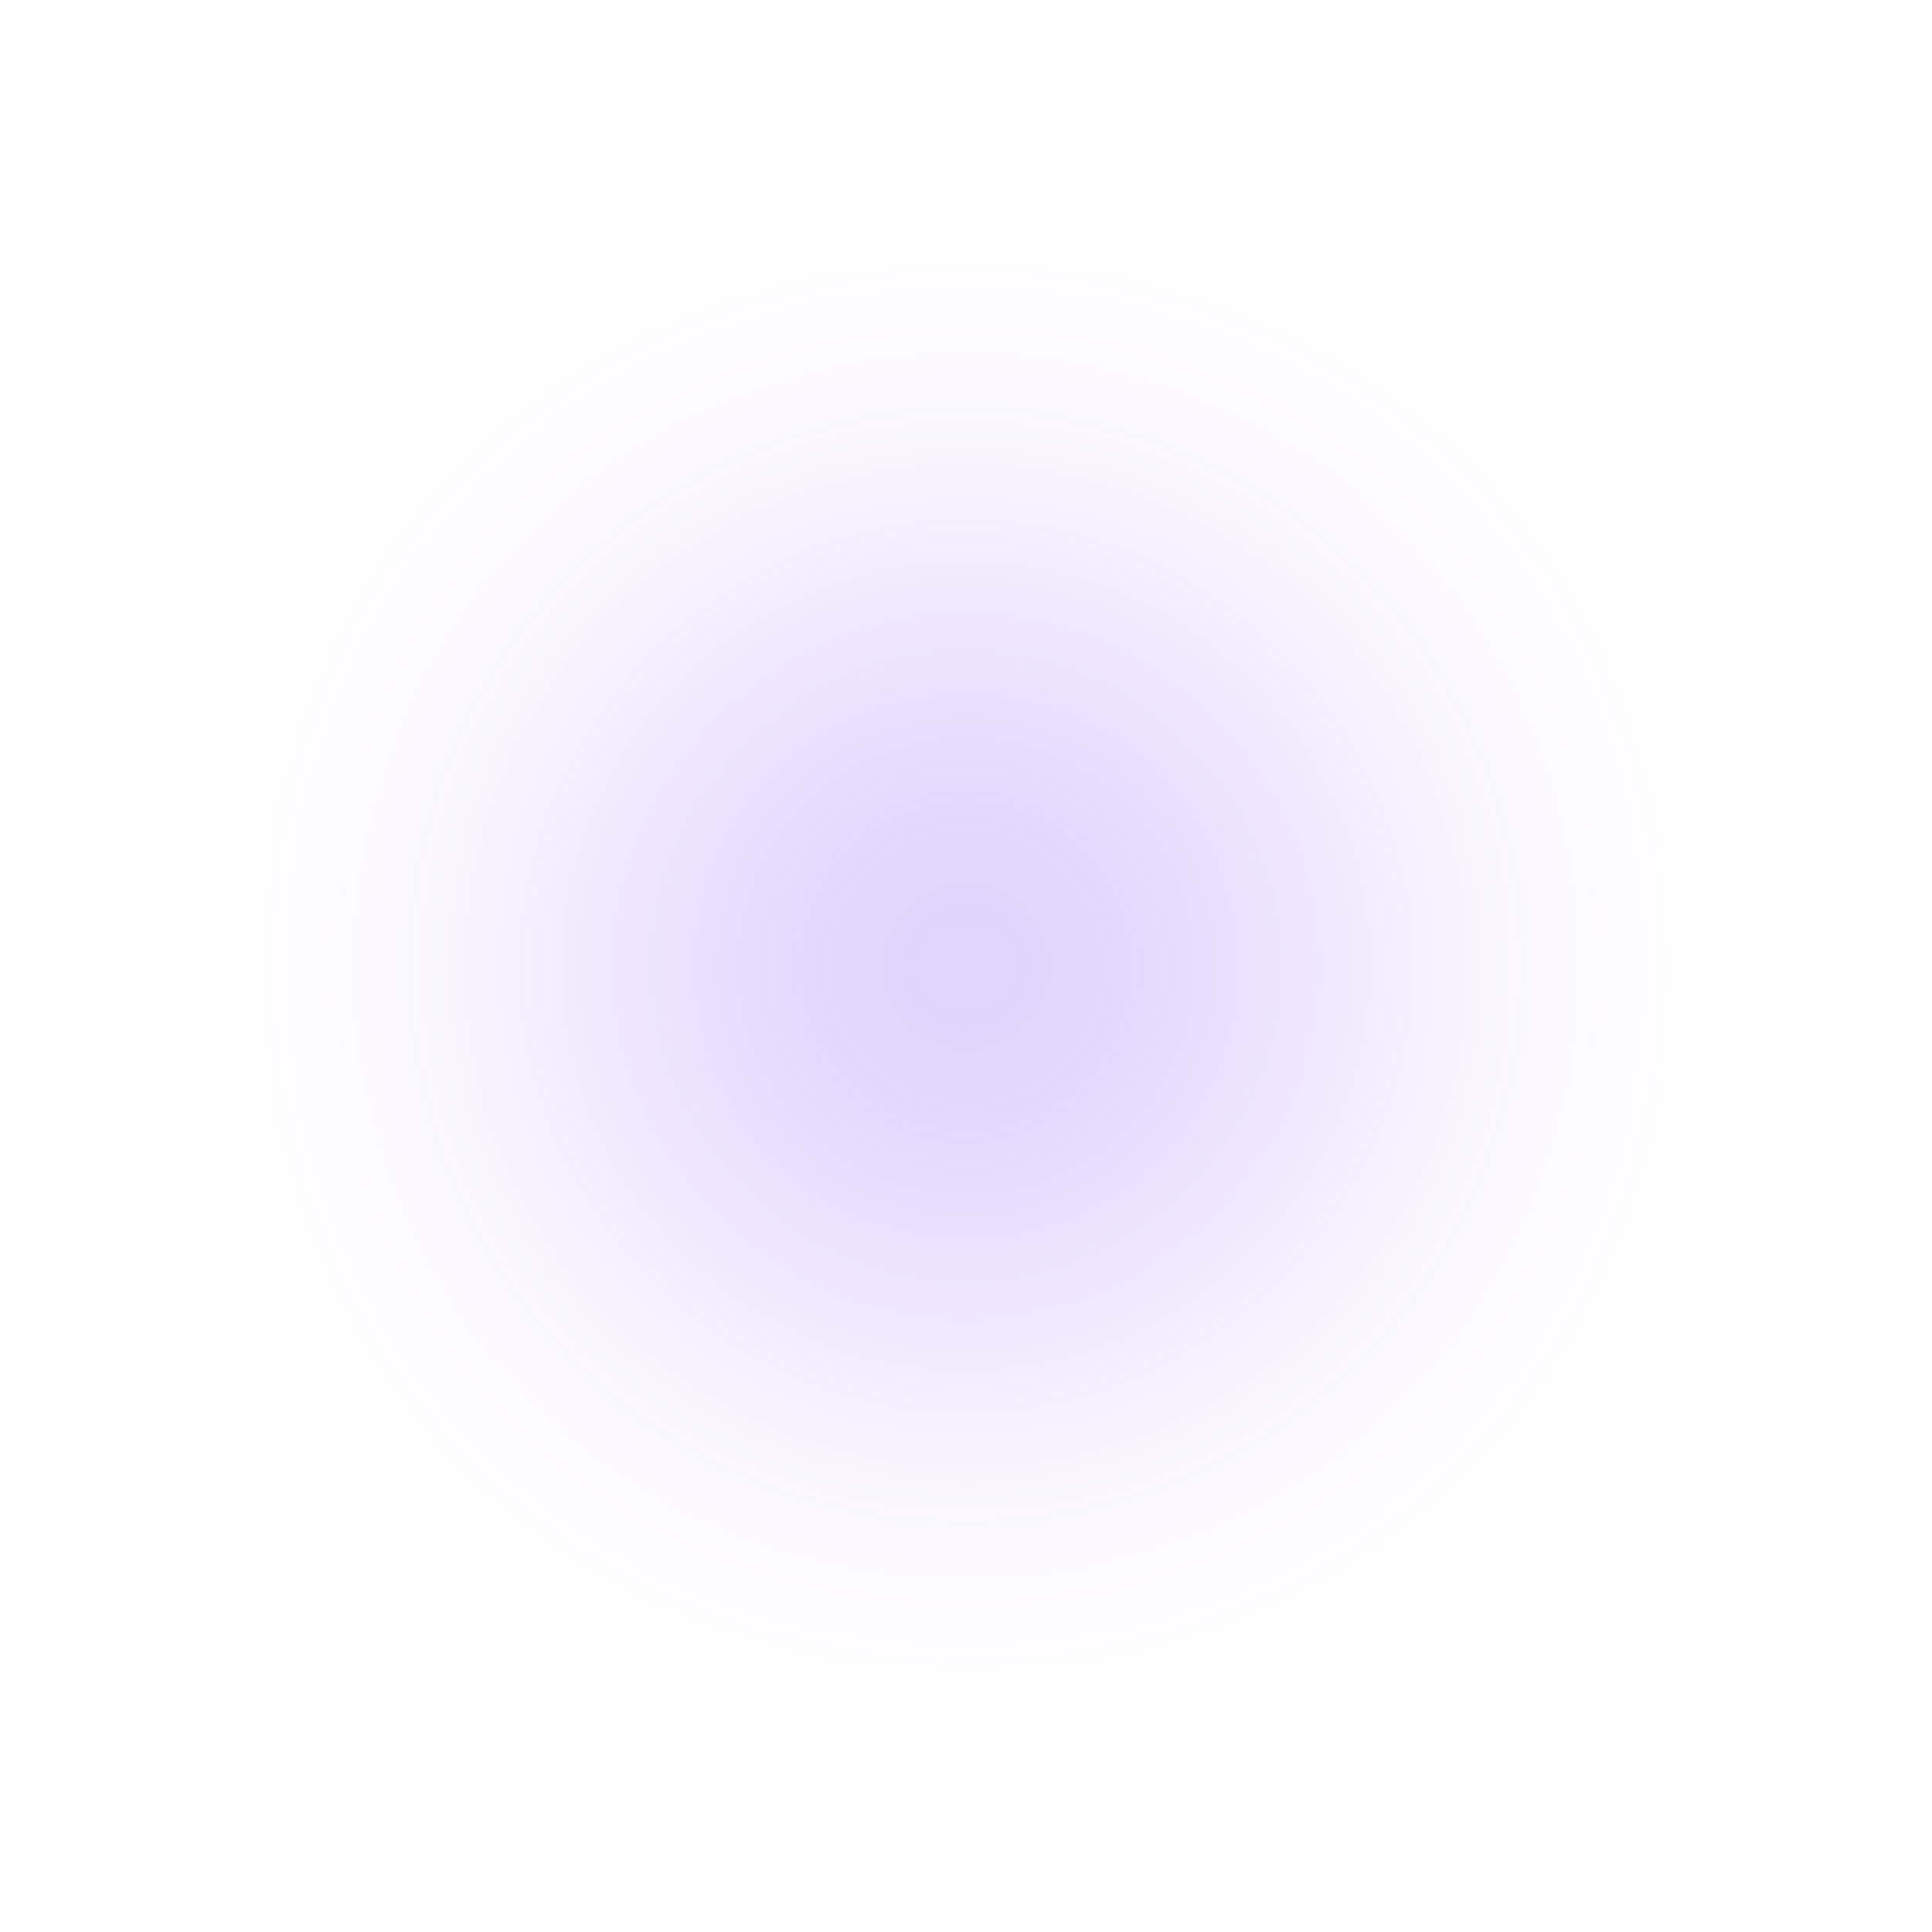
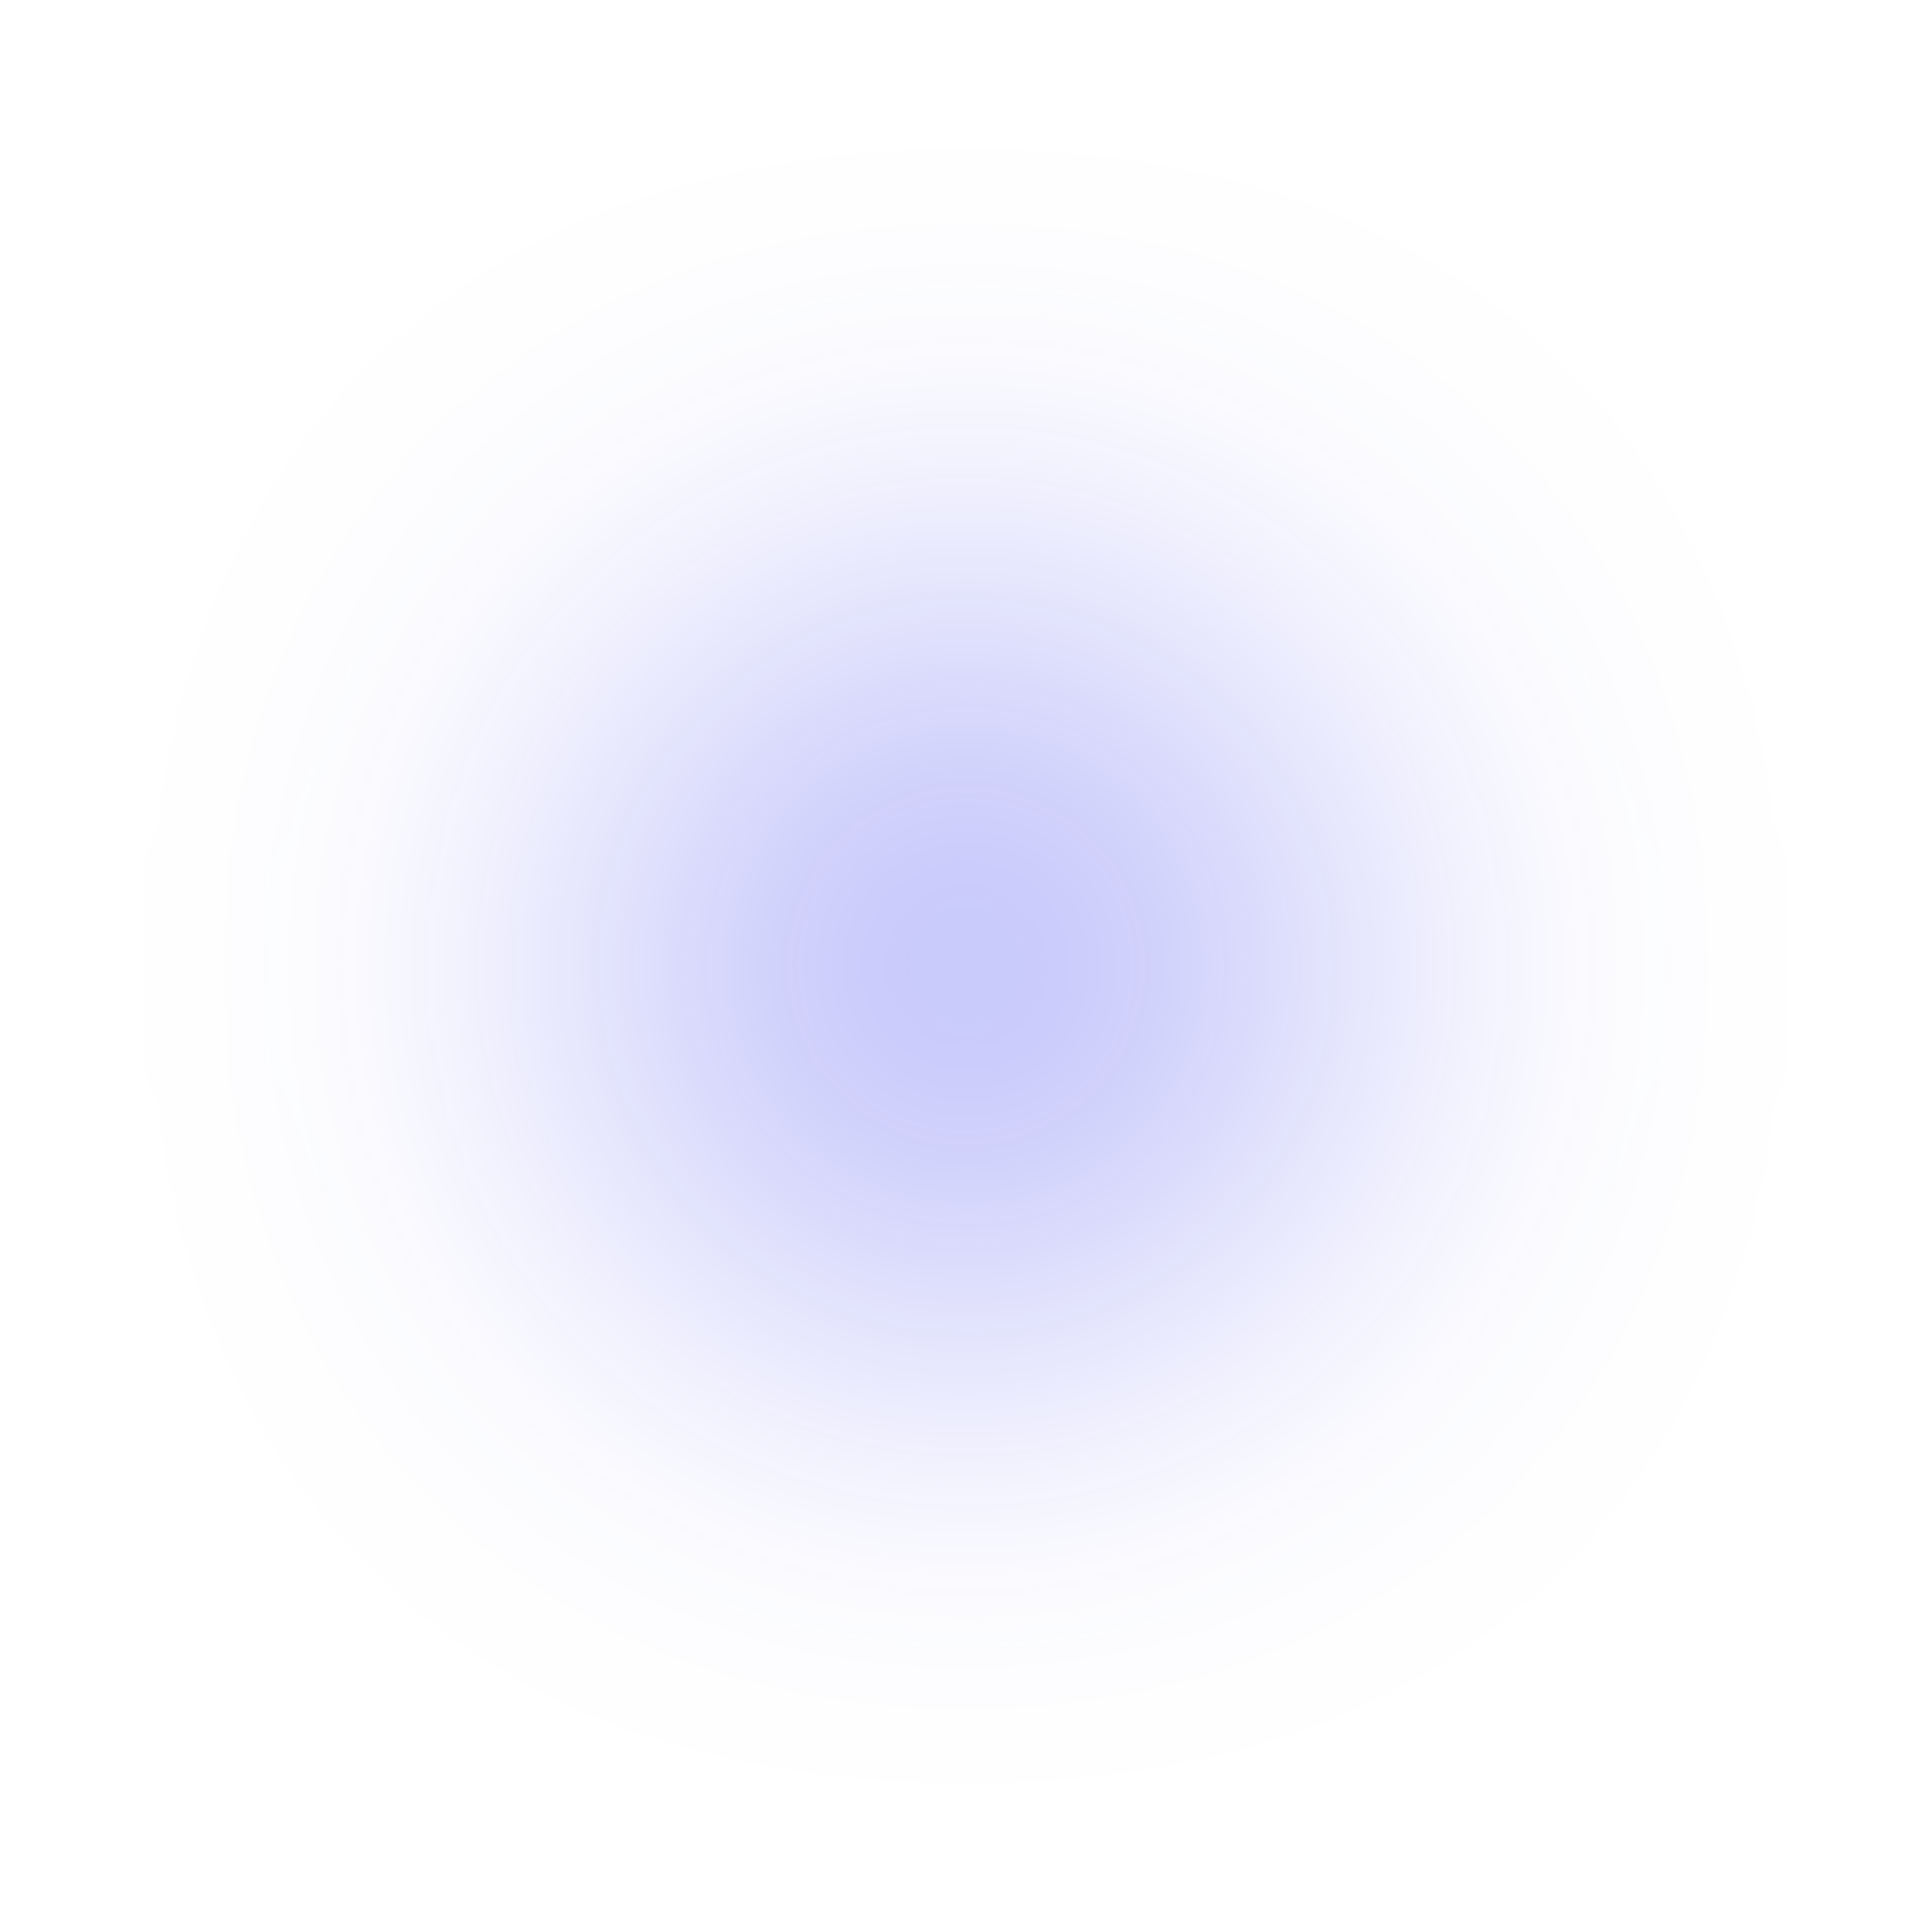
<svg xmlns="http://www.w3.org/2000/svg" width="925" height="925" viewBox="0 0 925 925" fill="none">
  <g opacity="0.27" filter="url(#filter0_f_66_11278)">
-     <circle cx="462.5" cy="462.5" r="188.5" fill="#8646F4" />
+     <circle cx="462.5" cy="462.5" r="188.5" fill="#1b20ed" />
  </g>
  <defs>
    <filter id="filter0_f_66_11278" x="0" y="0" width="925" height="925" filterUnits="userSpaceOnUse" color-interpolation-filters="sRGB">
      <feFlood flood-opacity="0" result="BackgroundImageFix" />
      <feBlend mode="normal" in="SourceGraphic" in2="BackgroundImageFix" result="shape" />
      <feGaussianBlur stdDeviation="137" result="effect1_foregroundBlur_66_11278" />
    </filter>
  </defs>
</svg>
